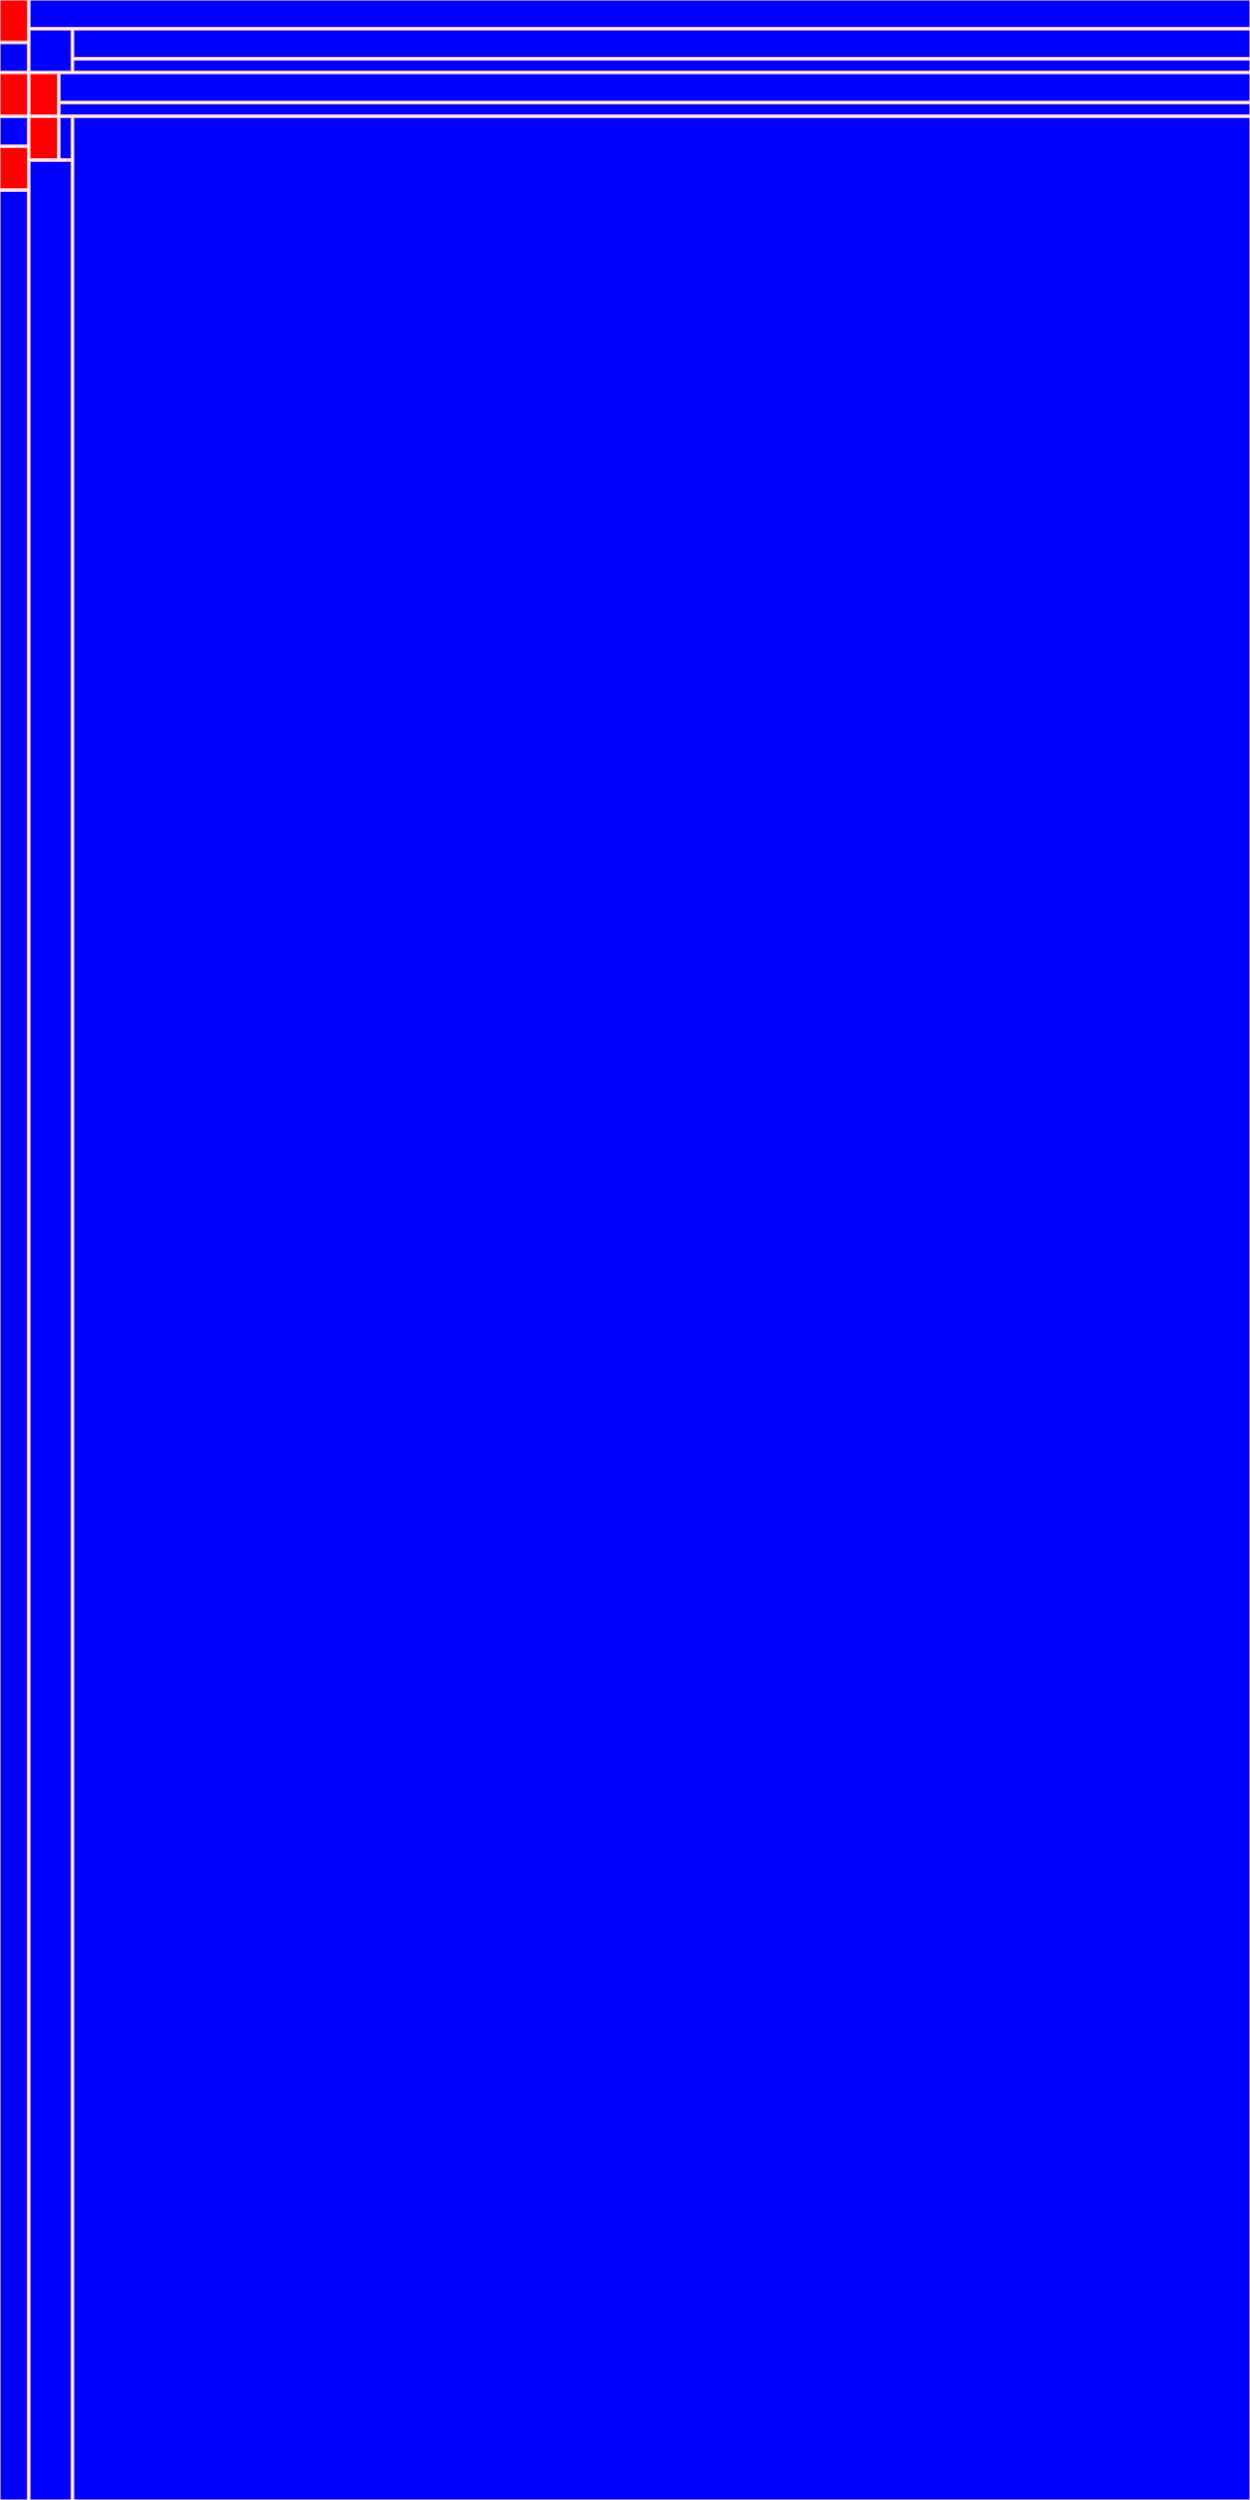
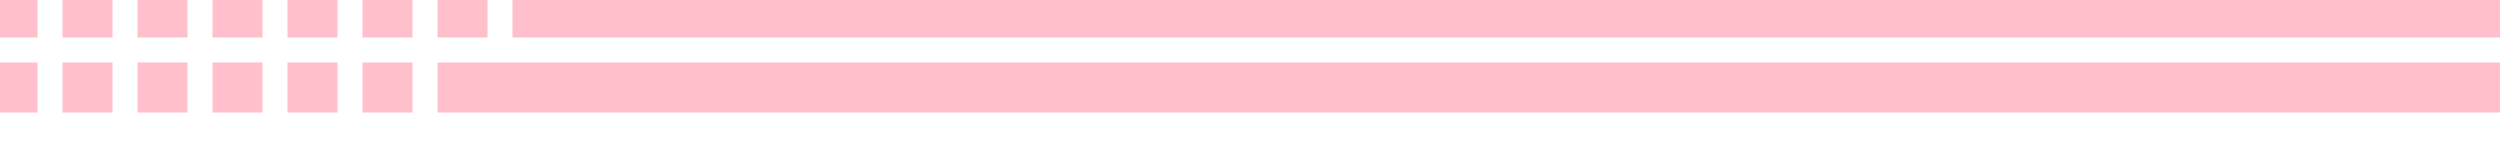
- <svg xmlns="http://www.w3.org/2000/svg" width="1000" height="2000">
-   <rect x="0" y="0" width="22" height="33" style="fill:red; stroke:pink; stroke - width:1; fill - opacity:0.1; stroke - opacity:0.9" />
-   <rect x="0" y="35" width="22" height="22" style="fill:blue; stroke:pink; stroke - width:1; fill - opacity:0.1; stroke - opacity:0.9" />
-   <rect x="0" y="59" width="22" height="33" style="fill:red; stroke:pink; stroke - width:1; fill - opacity:0.1; stroke - opacity:0.9" />
-   <rect x="0" y="94" width="22" height="22" style="fill:blue; stroke:pink; stroke - width:1; fill - opacity:0.1; stroke - opacity:0.9" />
-   <rect x="0" y="118" width="22" height="33" style="fill:red; stroke:pink; stroke - width:1; fill - opacity:0.1; stroke - opacity:0.9" />
-   <rect x="0" y="153" width="22" height="1847" style="fill:blue; stroke:pink; stroke - width:1; fill - opacity:0.1; stroke - opacity:0.9" />
-   <rect x="24" y="0" width="976" height="22" style="fill:blue; stroke:pink; stroke - width:1; fill - opacity:0.1; stroke - opacity:0.9" />
-   <rect x="24" y="24" width="33" height="33" style="fill:blue; stroke:pink; stroke - width:1; fill - opacity:0.1; stroke - opacity:0.9" />
-   <rect x="59" y="24" width="941" height="22" style="fill:blue; stroke:pink; stroke - width:1; fill - opacity:0.1; stroke - opacity:0.9" />
-   <rect x="59" y="48" width="941" height="9" style="fill:blue; stroke:pink; stroke - width:1; fill - opacity:0.1; stroke - opacity:0.9" />
-   <rect x="24" y="59" width="22" height="33" style="fill:red; stroke:pink; stroke - width:1; fill - opacity:0.1; stroke - opacity:0.9" />
-   <rect x="48" y="59" width="952" height="22" style="fill:blue; stroke:pink; stroke - width:1; fill - opacity:0.1; stroke - opacity:0.9" />
-   <rect x="48" y="83" width="952" height="9" style="fill:blue; stroke:pink; stroke - width:1; fill - opacity:0.1; stroke - opacity:0.9" />
-   <rect x="24" y="94" width="22" height="33" style="fill:red; stroke:pink; stroke - width:1; fill - opacity:0.1; stroke - opacity:0.9" />
-   <rect x="48" y="94" width="9" height="33" style="fill:blue; stroke:pink; stroke - width:1; fill - opacity:0.1; stroke - opacity:0.9" />
-   <rect x="24" y="129" width="33" height="1871" style="fill:blue; stroke:pink; stroke - width:1; fill - opacity:0.1; stroke - opacity:0.9" />
-   <rect x="59" y="94" width="941" height="1906" style="fill:blue; stroke:pink; stroke - width:1; fill - opacity:0.1; stroke - opacity:0.9" />
+ <svg xmlns="http://www.w3.org/2000/svg" width="100" height="6">
+   <rect x="0" y="0" width="1" height="1" style="fill:red; stroke:pink; stroke - width:1; fill - opacity:0.1; stroke - opacity:0.9" />
+   <rect x="3" y="0" width="1" height="1" style="fill:red; stroke:pink; stroke - width:1; fill - opacity:0.1; stroke - opacity:0.9" />
+   <rect x="6" y="0" width="1" height="1" style="fill:red; stroke:pink; stroke - width:1; fill - opacity:0.1; stroke - opacity:0.9" />
+   <rect x="9" y="0" width="1" height="1" style="fill:red; stroke:pink; stroke - width:1; fill - opacity:0.1; stroke - opacity:0.9" />
+   <rect x="12" y="0" width="1" height="1" style="fill:red; stroke:pink; stroke - width:1; fill - opacity:0.1; stroke - opacity:0.9" />
+   <rect x="15" y="0" width="1" height="1" style="fill:red; stroke:pink; stroke - width:1; fill - opacity:0.1; stroke - opacity:0.9" />
+   <rect x="18" y="0" width="1" height="1" style="fill:red; stroke:pink; stroke - width:1; fill - opacity:0.1; stroke - opacity:0.9" />
+   <rect x="21" y="0" width="79" height="1" style="fill:blue; stroke:pink; stroke - width:1; fill - opacity:0.1; stroke - opacity:0.9" />
+   <rect x="0" y="3" width="1" height="1" style="fill:red; stroke:pink; stroke - width:1; fill - opacity:0.1; stroke - opacity:0.9" />
+   <rect x="3" y="3" width="1" height="1" style="fill:red; stroke:pink; stroke - width:1; fill - opacity:0.1; stroke - opacity:0.9" />
+   <rect x="6" y="3" width="1" height="1" style="fill:red; stroke:pink; stroke - width:1; fill - opacity:0.1; stroke - opacity:0.9" />
+   <rect x="9" y="3" width="1" height="1" style="fill:red; stroke:pink; stroke - width:1; fill - opacity:0.1; stroke - opacity:0.9" />
+   <rect x="12" y="3" width="1" height="1" style="fill:red; stroke:pink; stroke - width:1; fill - opacity:0.1; stroke - opacity:0.9" />
+   <rect x="15" y="3" width="1" height="1" style="fill:red; stroke:pink; stroke - width:1; fill - opacity:0.1; stroke - opacity:0.9" />
+   <rect x="18" y="3" width="82" height="1" style="fill:blue; stroke:pink; stroke - width:1; fill - opacity:0.1; stroke - opacity:0.9" />
</svg>
